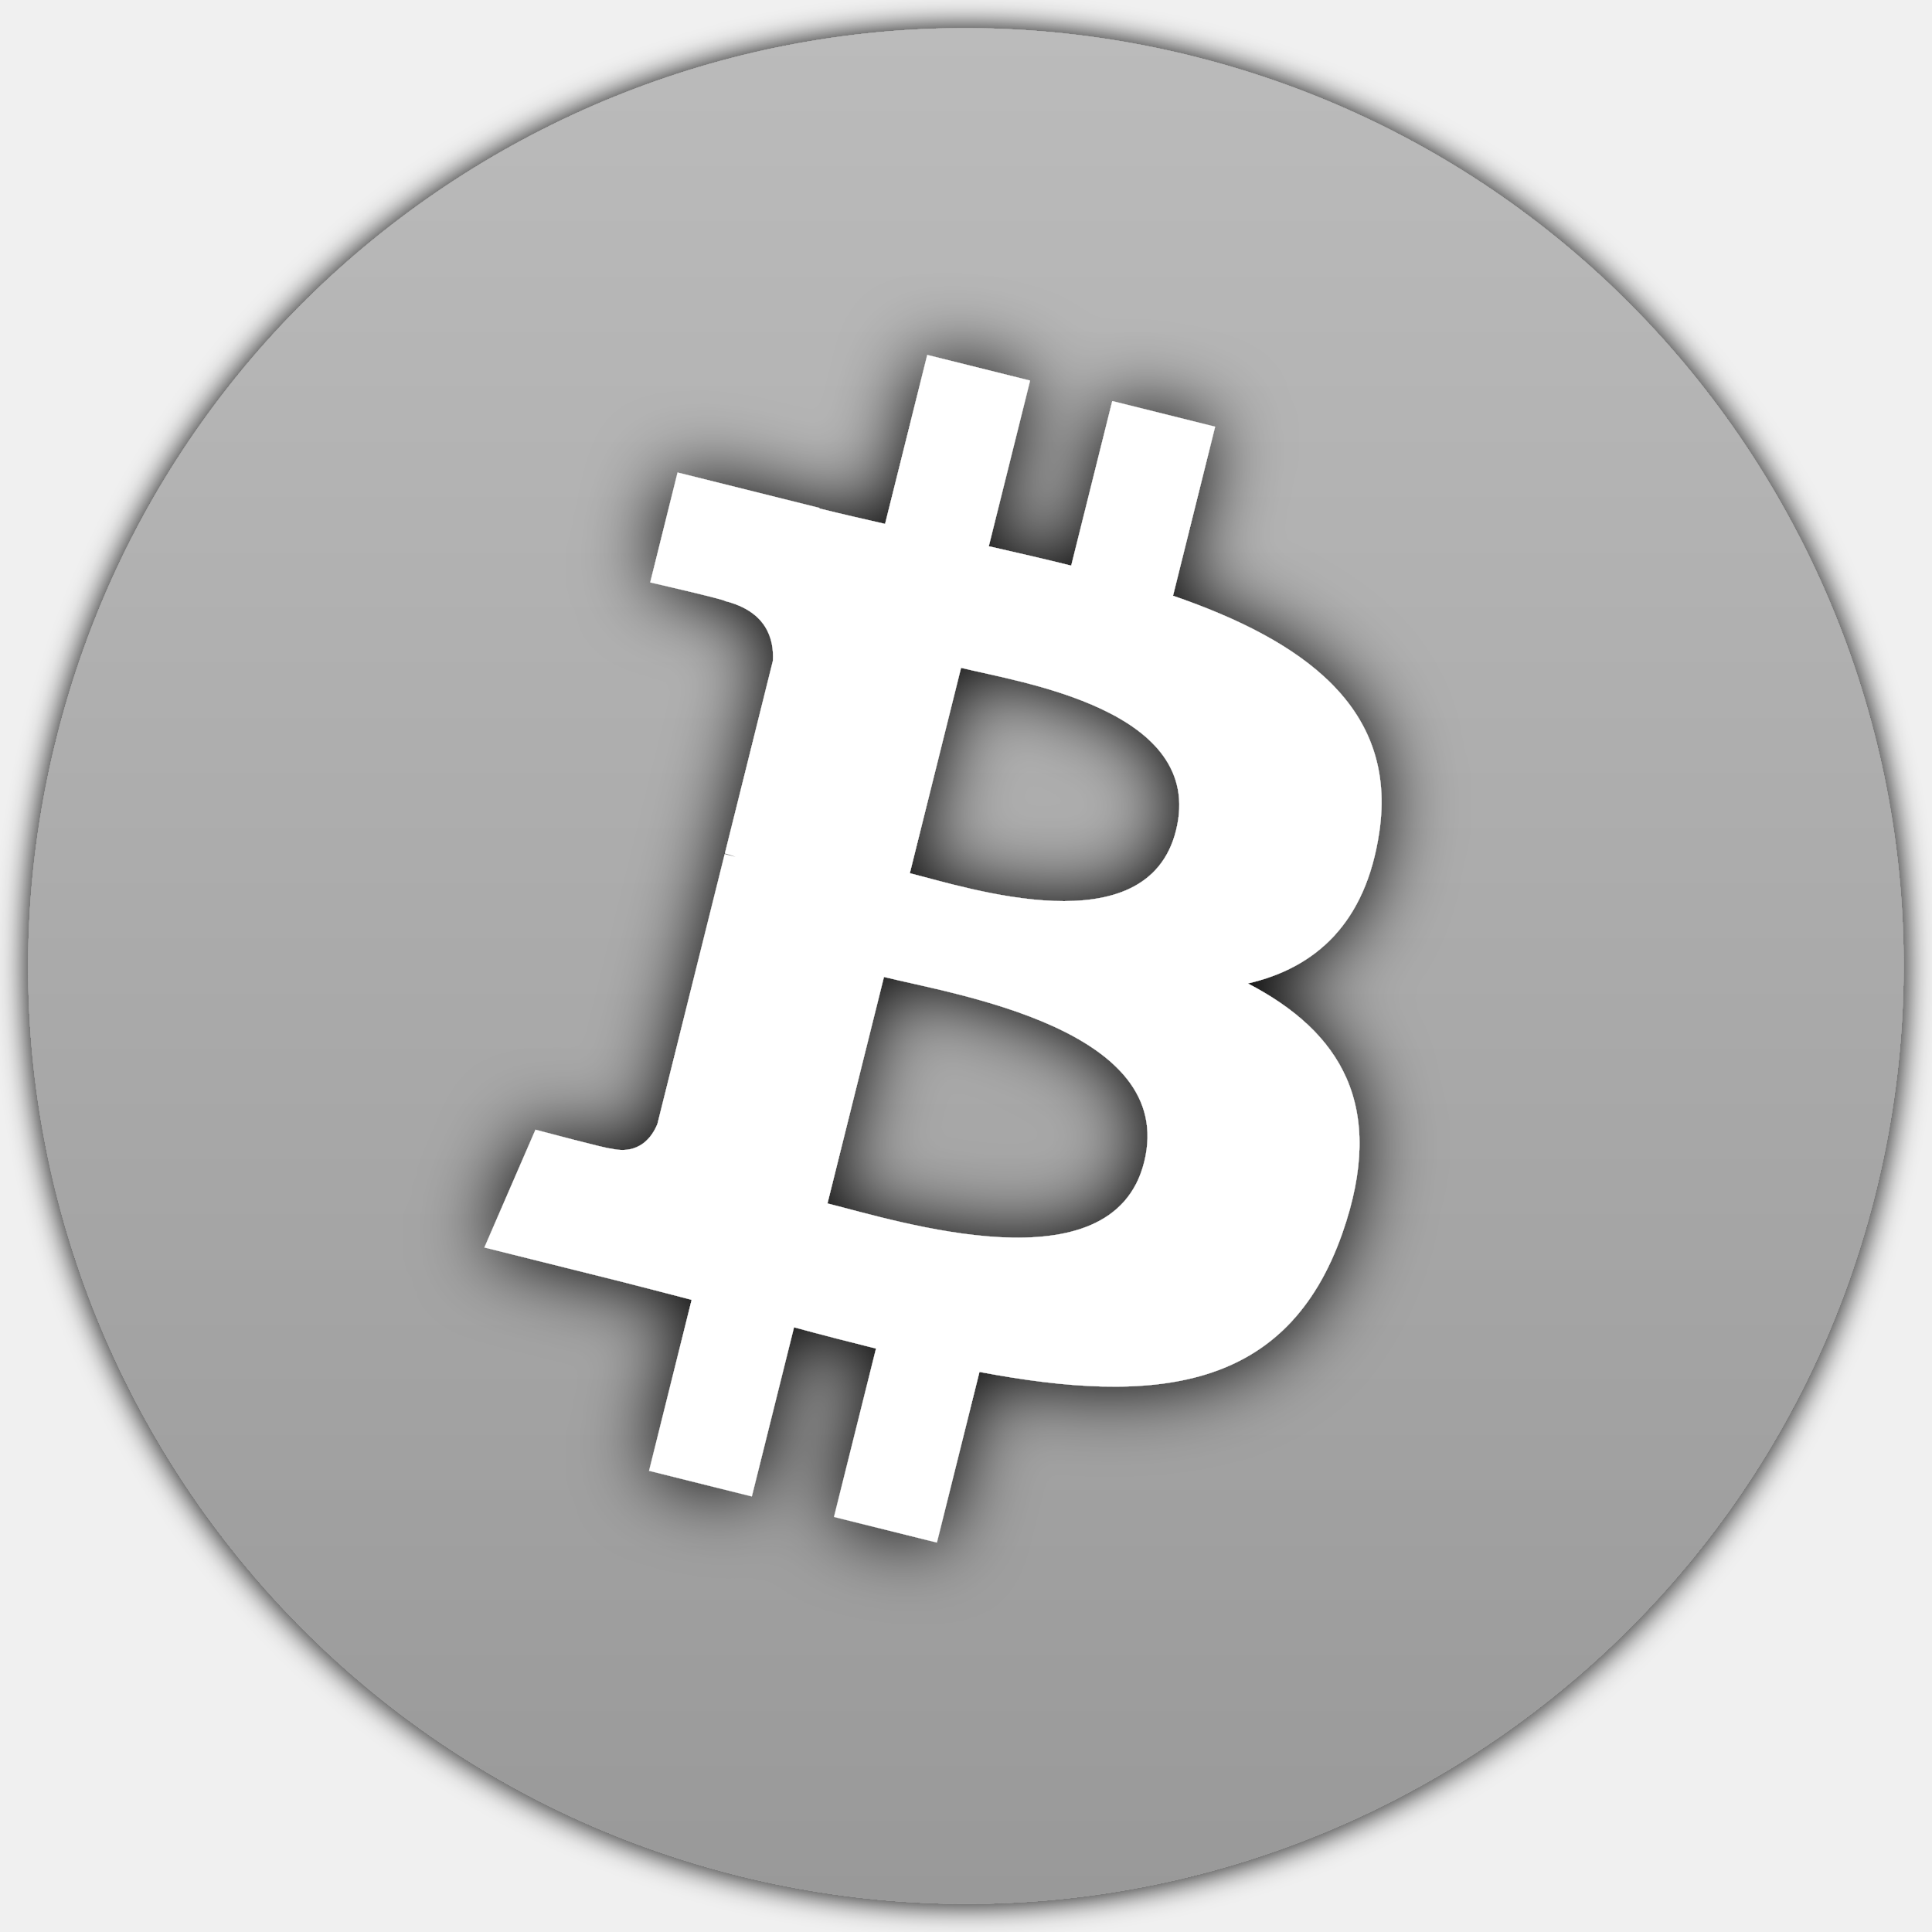
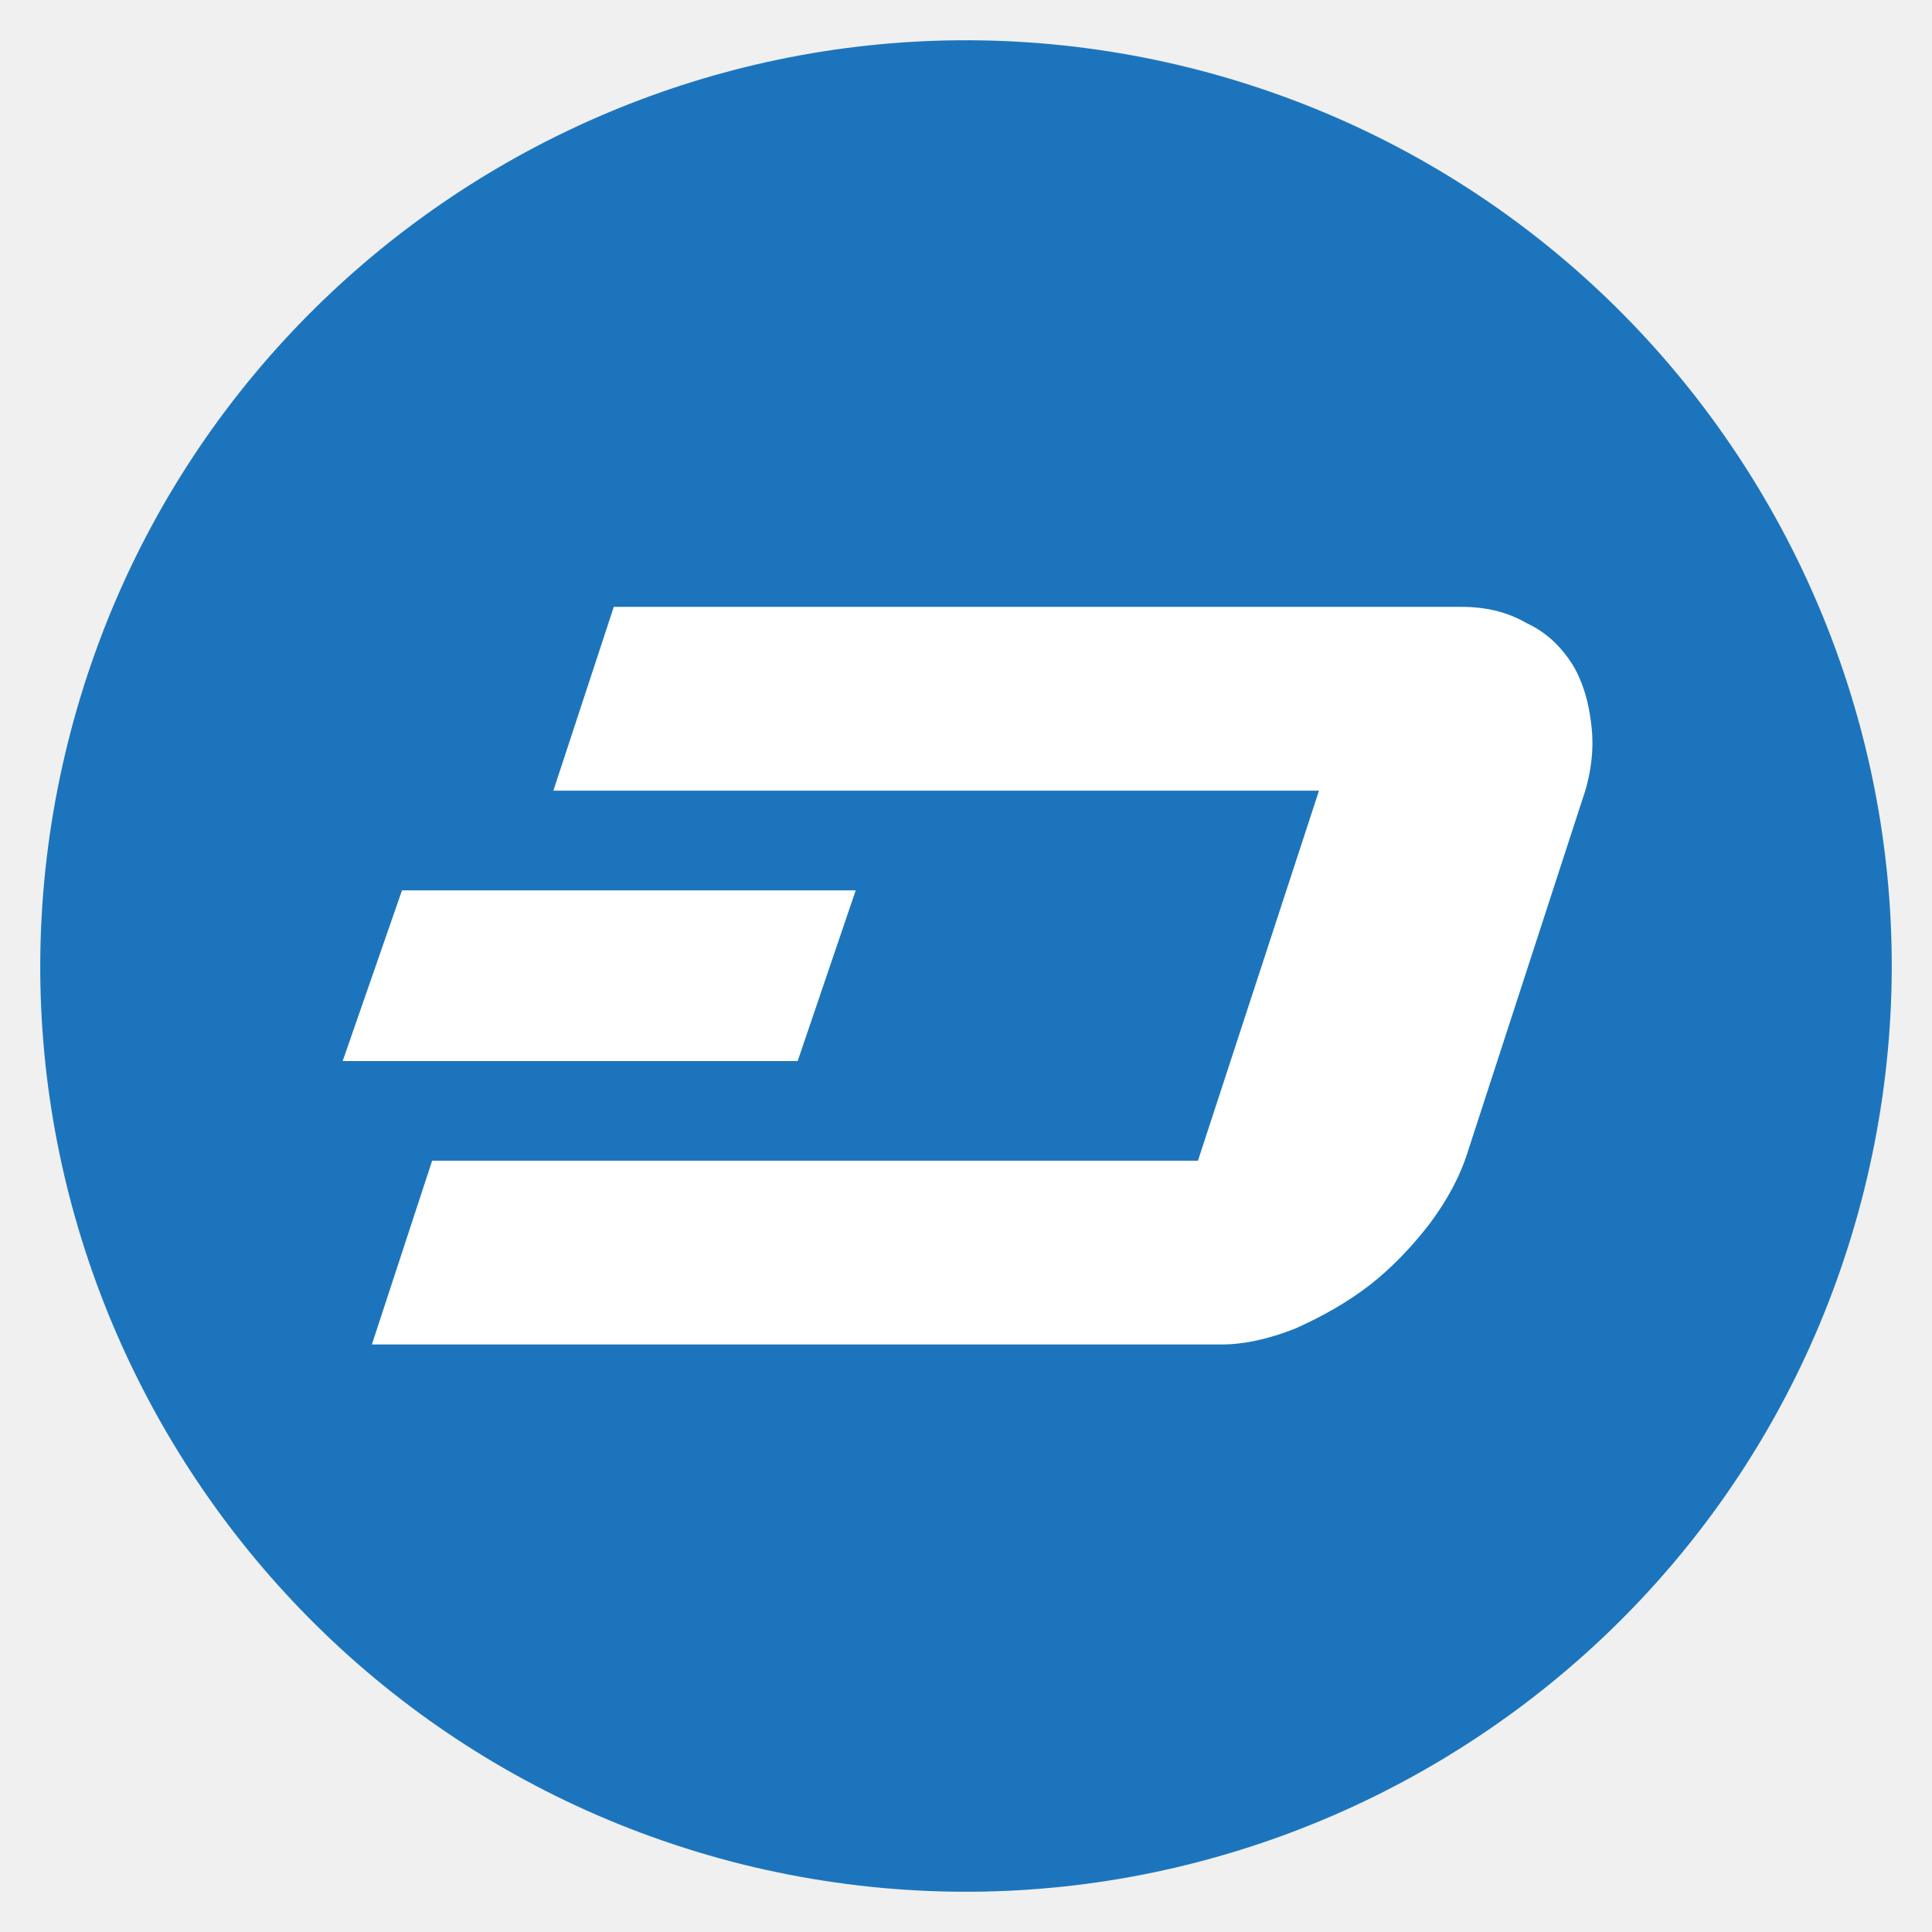
- <svg xmlns="http://www.w3.org/2000/svg" version="1.1" width="48px" height="48px" viewBox="-0.015 -0.015 1.03 1.03" preserveAspectRatio="xMidYMid">
-   <defs>
-     <filter id="coin-shadow">
-       <feGaussianBlur in="SourceAlpha" result="blur-out" stdDeviation="0.5" />
-       <feMerge>
-         <feMergeNode />
-         <feMergeNode in="SourceGraphic" />
-       </feMerge>
-     </filter>
-     <filter id="symbol-shadow">
-       <feGaussianBlur in="SourceAlpha" result="blur-out" stdDeviation="1.3" />
-       <feMerge>
-         <feMergeNode />
-         <feMergeNode in="SourceGraphic" />
-       </feMerge>
-     </filter>
-     <linearGradient id="coin-gradient" x1="0%" y1="0%" x2="0%" y2="100%">
-       <stop offset="0%" style="stop-color:#bbbbbb" />
-       <stop offset="100%" style="stop-color:#999999" />
-     </linearGradient>
-   </defs>
-   <g transform="scale(0.015625)">
-     <path id="coin" d="m 63.036,39.741 c -4.274,17.143 -21.637,27.576 -38.782,23.301 -17.138,-4.274 -27.571,-21.638 -23.295,-38.78 4.272,-17.145 21.635,-27.579 38.775,-23.305 17.144,4.274 27.576,21.64 23.302,38.784 z" style="fill:url(#coin-gradient)" filter="url(#coin-shadow)" />
-     <path id="symbol" d="m 46.101,27.441 c 0.637,-4.258 -2.605,-6.547 -7.038,-8.074 l 1.438,-5.768 -3.511,-0.875 -1.4,5.616 c -0.923,-0.23 -1.871,-0.447 -2.813,-0.662 l 1.41,-5.653 -3.509,-0.875 -1.439,5.766 c -0.764,-0.174 -1.514,-0.346 -2.242,-0.527 l 0.004,-0.018 -4.842,-1.209 -0.934,3.75 c 0,0 2.605,0.597 2.55,0.634 1.422,0.355 1.679,1.296 1.636,2.042 l -1.638,6.571 c 0.098,0.025 0.225,0.061 0.365,0.117 -0.117,-0.029 -0.242,-0.061 -0.371,-0.092 l -2.296,9.205 c -0.174,0.432 -0.615,1.08 -1.609,0.834 0.035,0.051 -2.552,-0.637 -2.552,-0.637 l -1.743,4.019 4.569,1.139 c 0.85,0.213 1.683,0.436 2.503,0.646 l -1.453,5.834 3.507,0.875 1.439,-5.772 c 0.958,0.26 1.888,0.5 2.798,0.726 l -1.434,5.745 3.511,0.875 1.453,-5.823 c 5.987,1.133 10.489,0.676 12.384,-4.739 1.527,-4.36 -0.076,-6.875 -3.226,-8.515 2.294,-0.529 4.022,-2.038 4.483,-5.155 z m -8.022,11.249 c -1.085,4.36 -8.426,2.003 -10.806,1.412 l 1.928,-7.729 c 2.38,0.594 10.012,1.77 8.878,6.317 z m 1.086,-11.312 c -0.99,3.966 -7.1,1.951 -9.082,1.457 l 1.748,-7.01 c 1.982,0.494 8.365,1.416 7.334,5.553 z" style="fill:#ffffff" filter="url(#symbol-shadow)" />
+ <svg xmlns="http://www.w3.org/2000/svg" width="48" height="48" id="svg6255" version="1.1">
+   <defs id="defs6257" />
+   <g id="layer1" transform="translate(0,-1004.362)">
+     <g transform="matrix(0.4600011,0,0,0.4600011,-186.3786,957.3339)" id="g6230">
+       <g transform="matrix(1.25,0,0,-1.25,505.8525,166.5062)" id="g4133">
+         <path id="path4135" style="fill:#1c75bc;fill-opacity:1;fill-rule:nonzero;stroke:none" d="m 0,0 c -5.342,-21.411 -27.05,-34.453 -48.485,-29.134 -21.434,5.363 -34.471,27.075 -29.122,48.489 5.346,21.415 27.046,34.456 48.469,29.133 C -7.71,43.125 5.332,21.435 0,0" />
+       </g>
+       <g transform="matrix(1.25,0,0,-1.25,491.1211,141.4171)" id="g4137">
+         <path id="path4139" style="fill:#ffffff;fill-opacity:1;fill-rule:nonzero;stroke:none" d="m 0,0 c -0.107,1.005 -0.376,1.907 -0.805,2.613 -0.509,0.808 -1.142,1.412 -2.001,1.813 -0.813,0.47 -1.727,0.698 -2.805,0.698 l -36.629,0 -2.611,-7.941 33.081,0 -5.23,-15.989 -2.417,0 -19.178,0 -11.494,0 -2.604,-7.941 36.701,0 c 1.005,0 2.112,0.253 3.218,0.698 1.125,0.505 2.213,1.109 3.212,1.881 0.933,0.732 1.811,1.646 2.582,2.649 0.744,1.004 1.3,2.014 1.646,3.122 l 4.936,15.171 C -0.004,-2.114 0.122,-1.005 0,0" />
+       </g>
+       <g transform="matrix(1.25,0,0,-1.25,451.3872,150.3233)" id="g4141">
+         <path id="path4143" style="fill:#ffffff;fill-opacity:1;fill-rule:nonzero;stroke:none" d="m 0,0 -19.604,0 -2.564,-7.376 19.659,0 L 0,0 z" />
+       </g>
+     </g>
  </g>
</svg>
